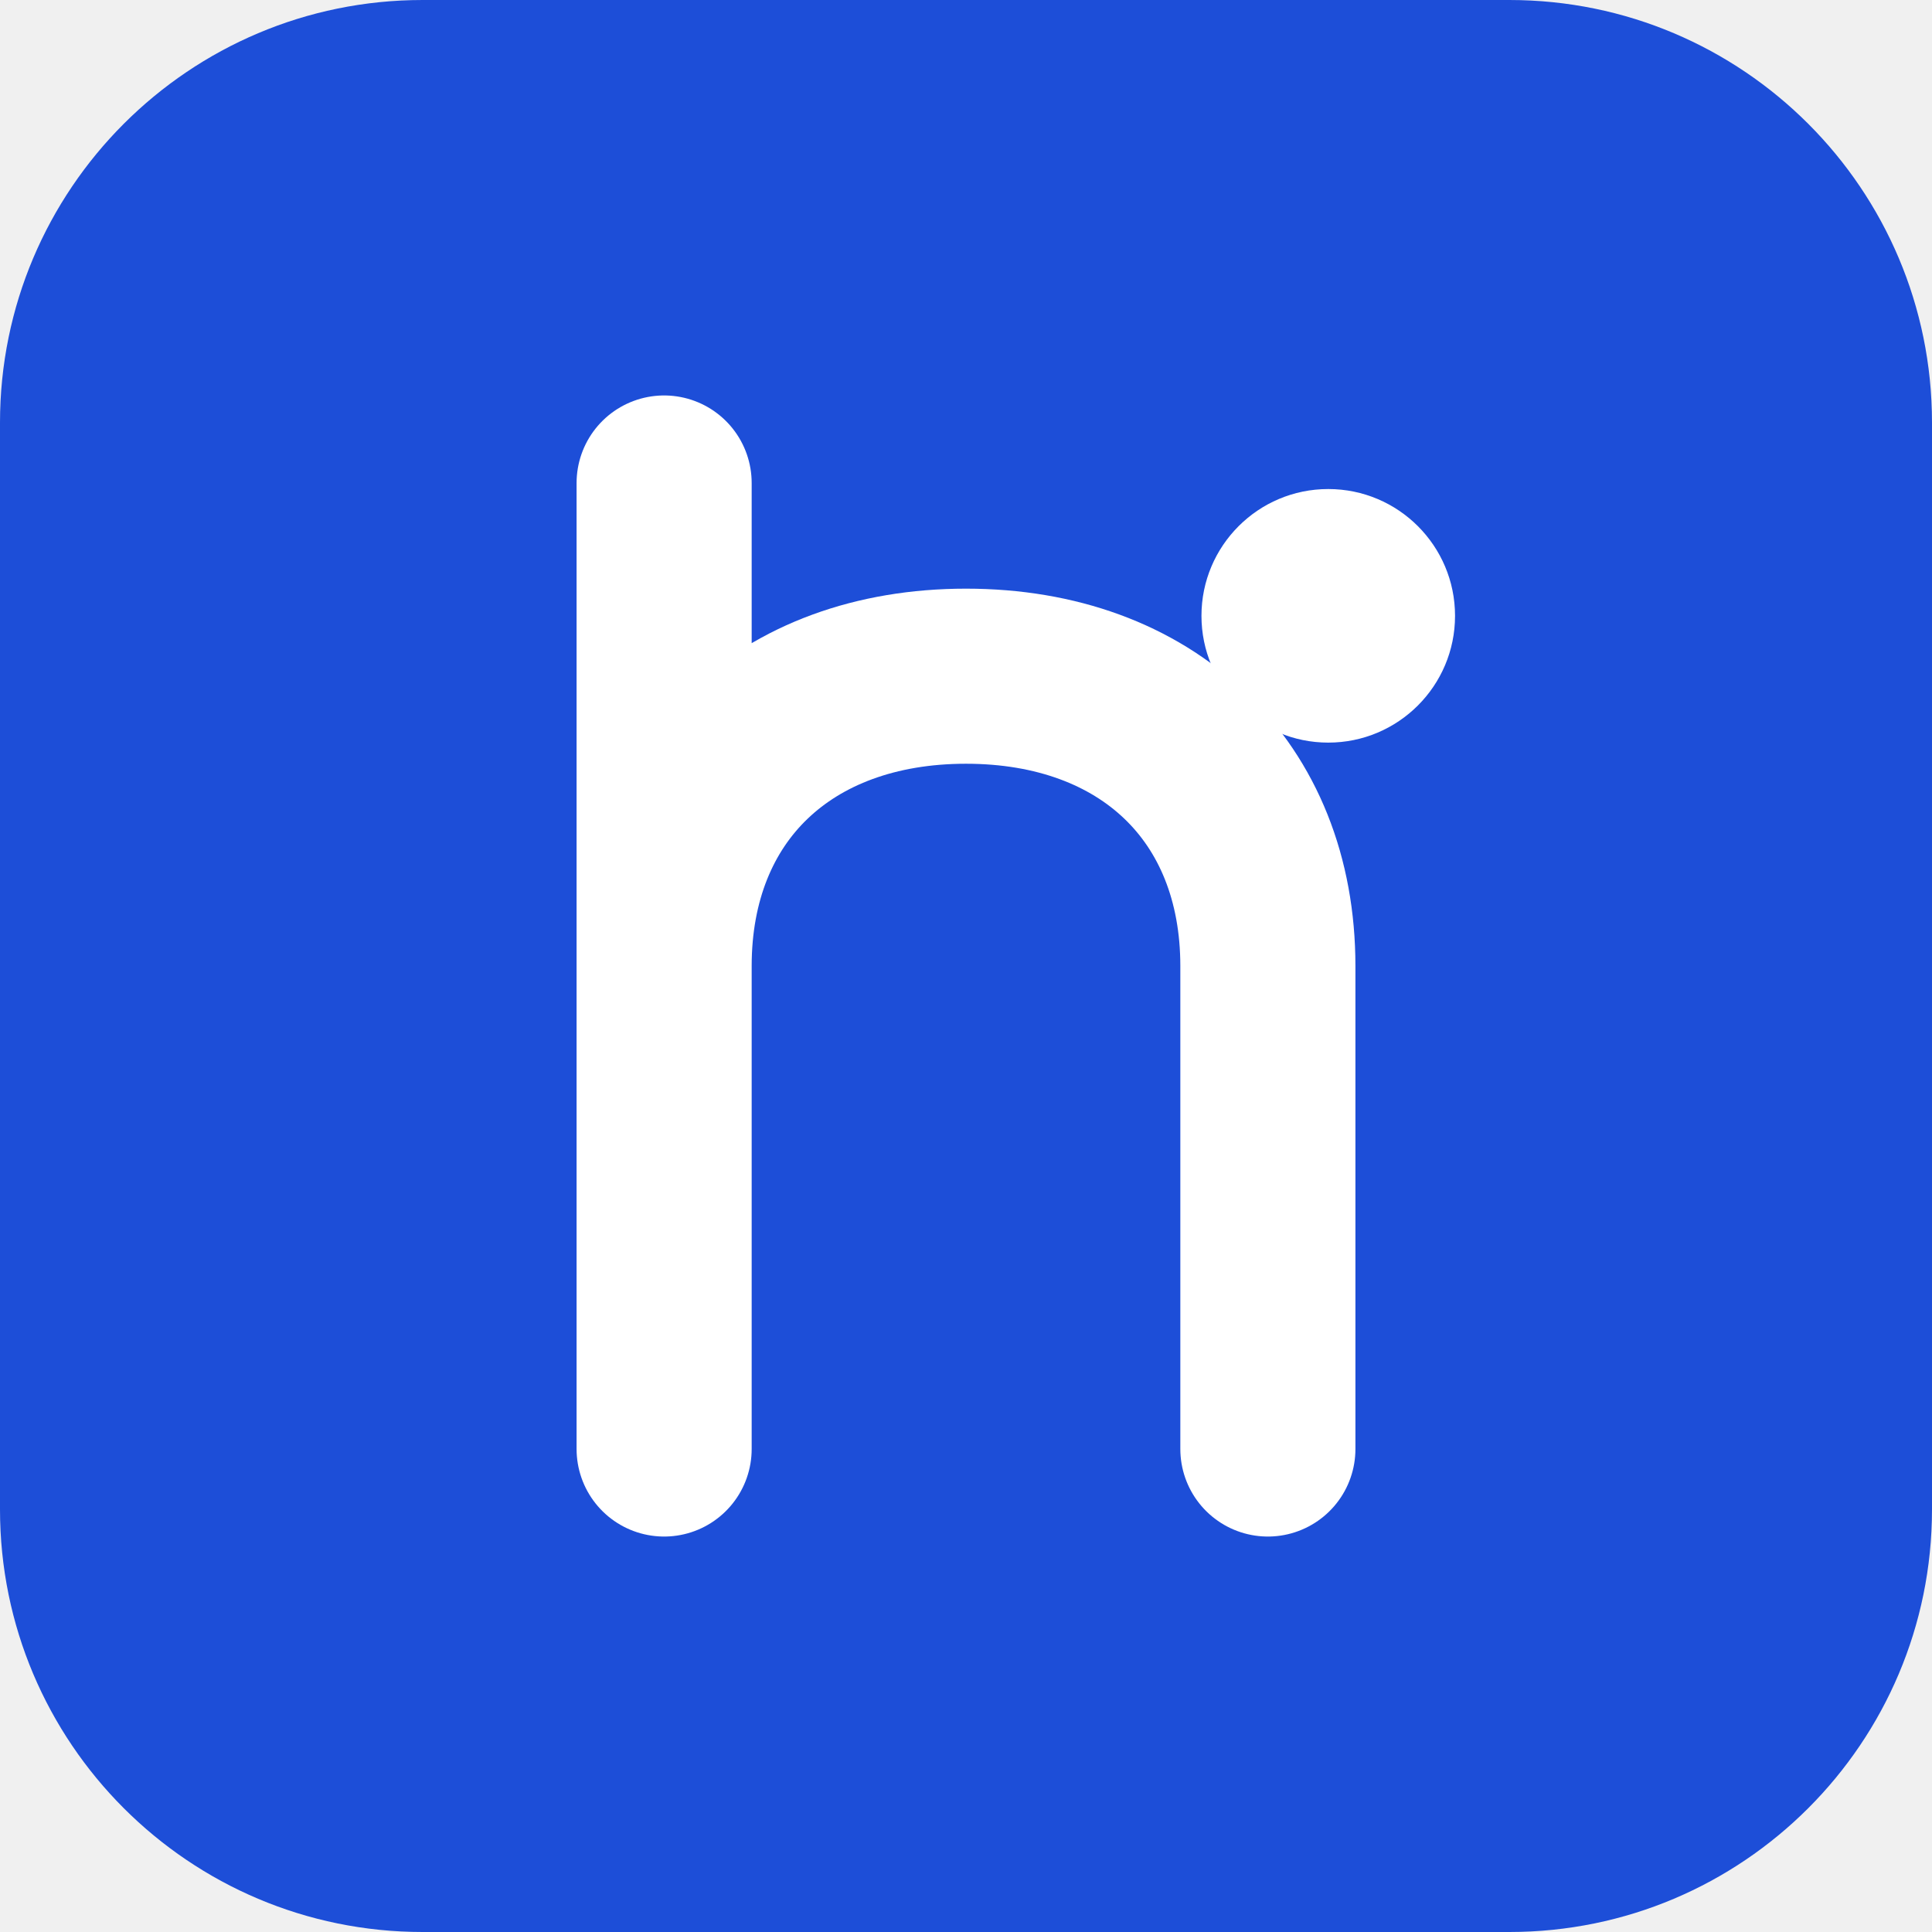
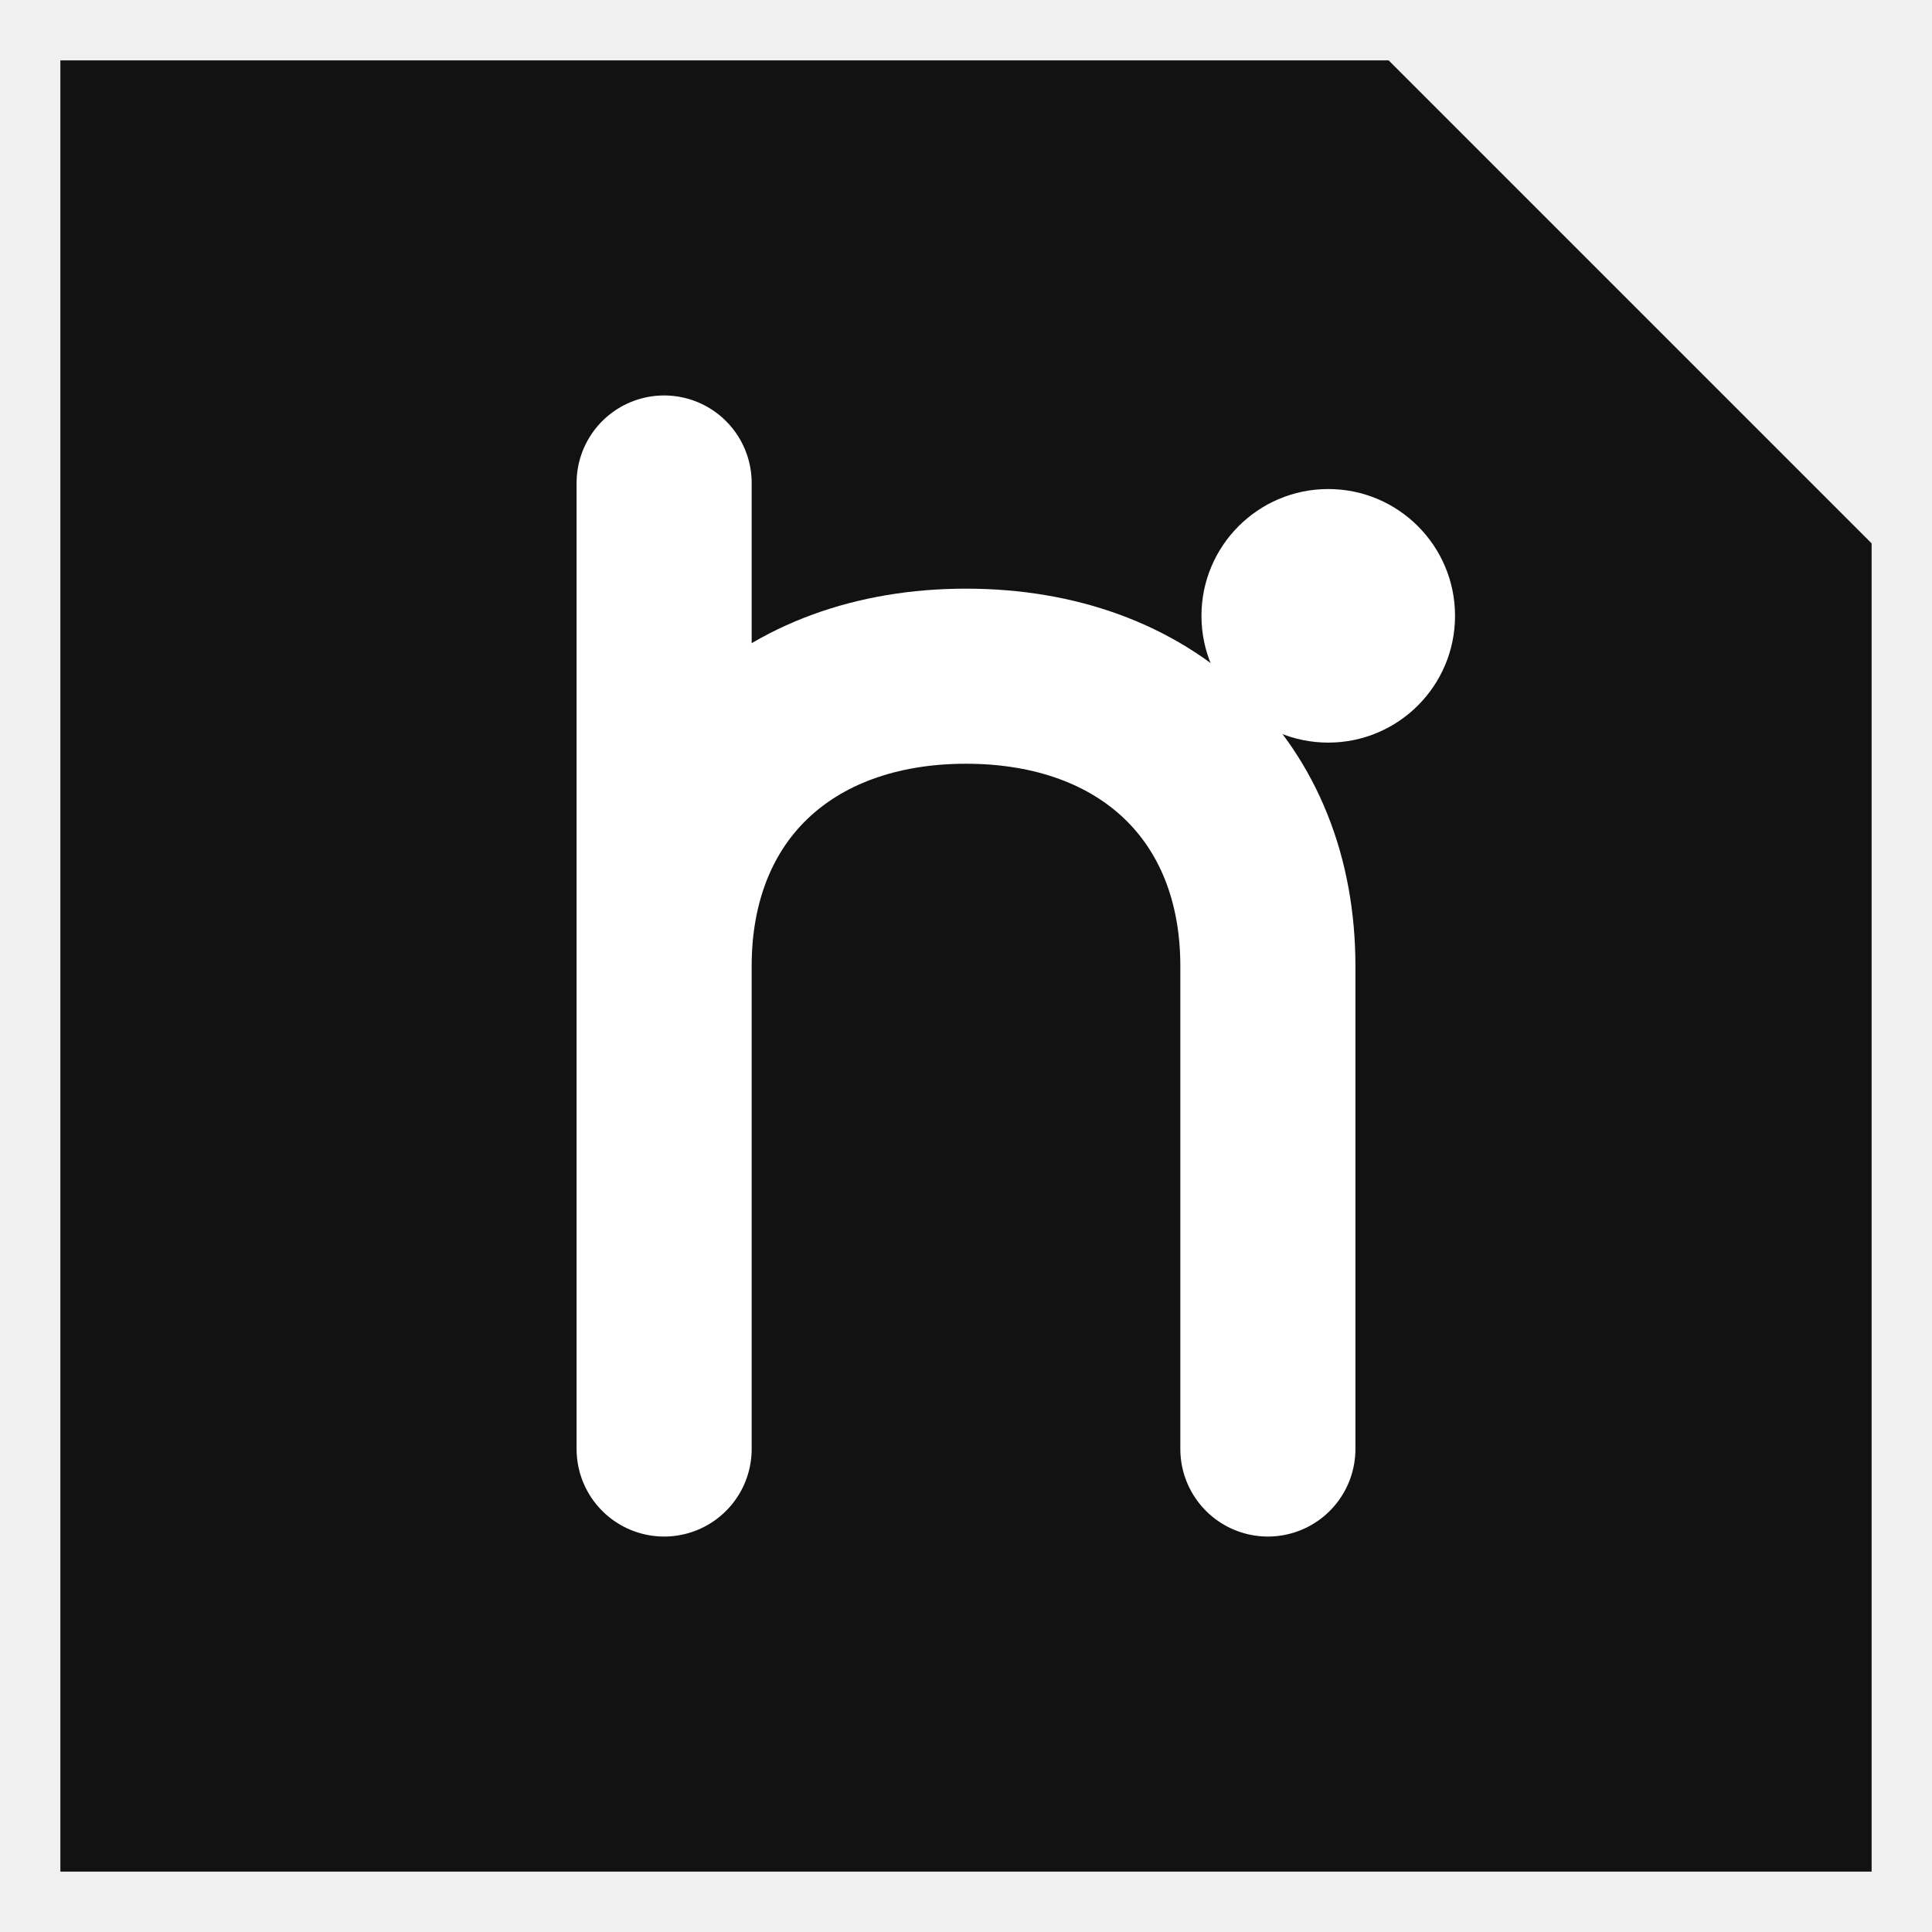
<svg xmlns="http://www.w3.org/2000/svg" viewBox="0 0 32 32" role="img" aria-label="PriceHub">
-   <rect width="32" height="32" rx="7" fill="#1d4ed8" />
+   <path d="M1 1 L23 1 L31 9 L31 31 L1 31 Z" fill="#121212" />
  <path d="M11 8V24 M11 16c0-2.9 2-4.8 5-4.8s5 1.9 5 4.8V24" fill="none" stroke="#ffffff" stroke-width="2.9" stroke-linecap="round" stroke-linejoin="round" />
  <circle cx="22" cy="10.2" r="2.1" fill="#ffffff" />
</svg>
